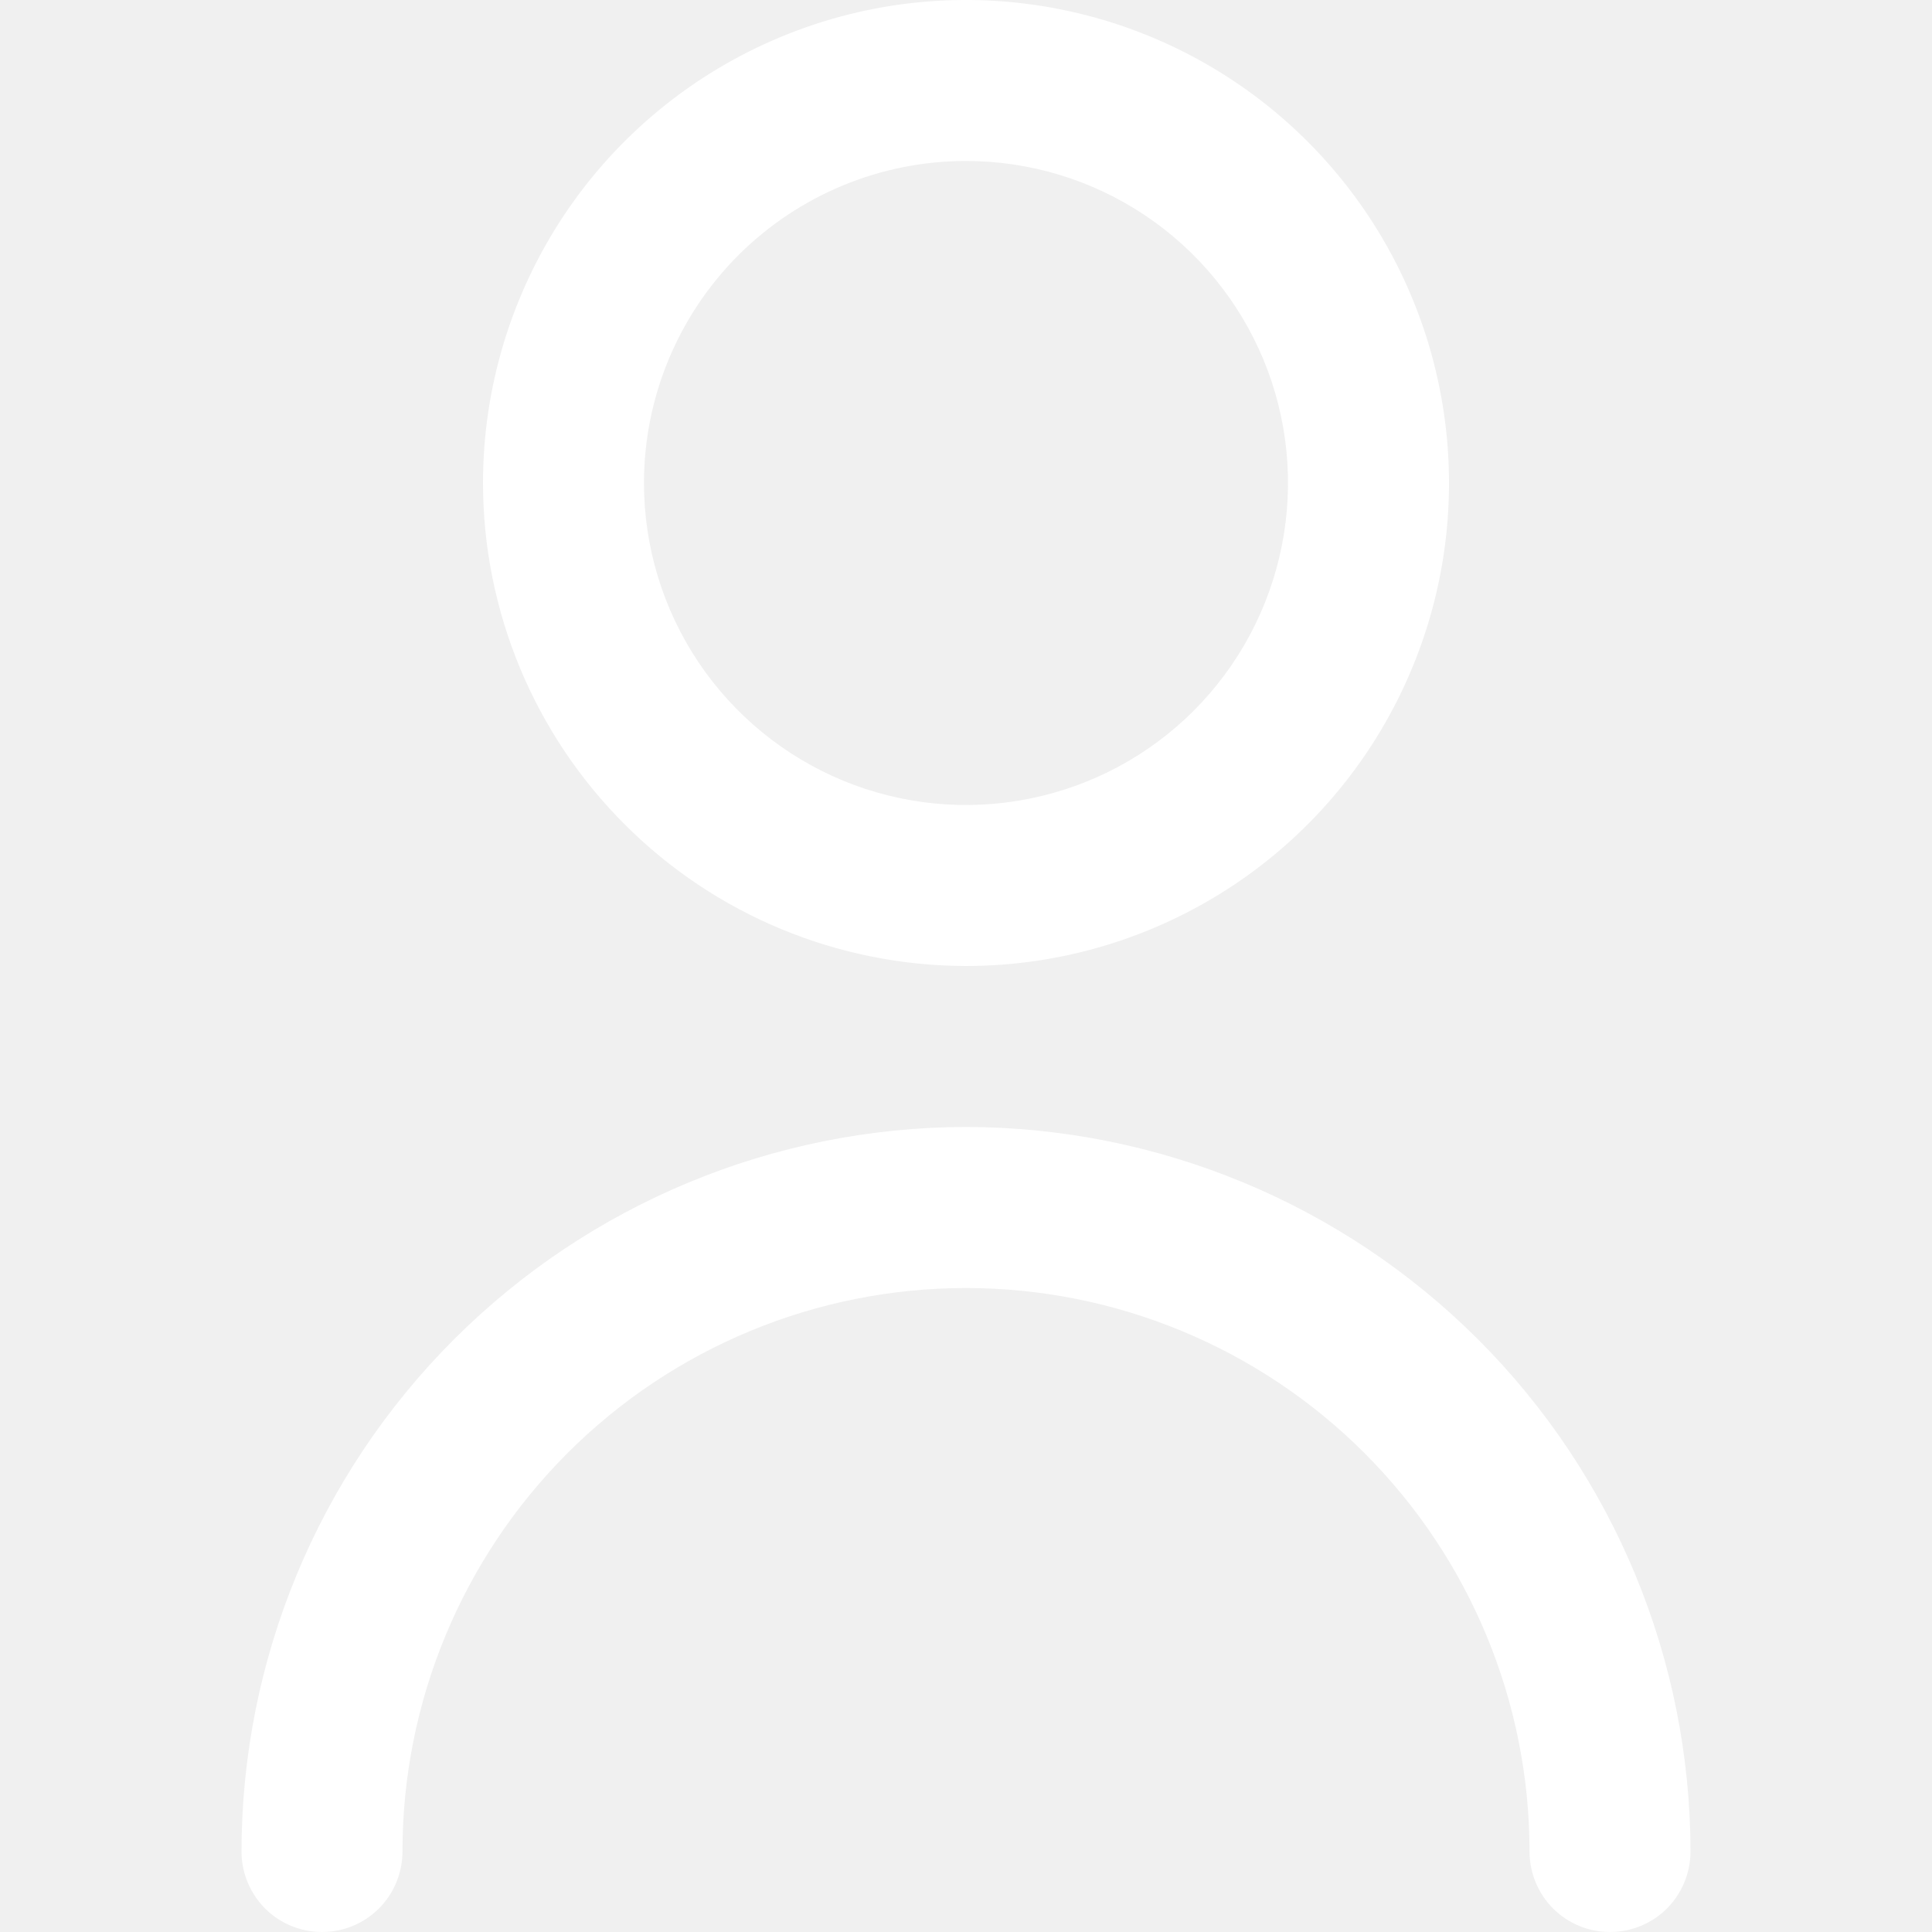
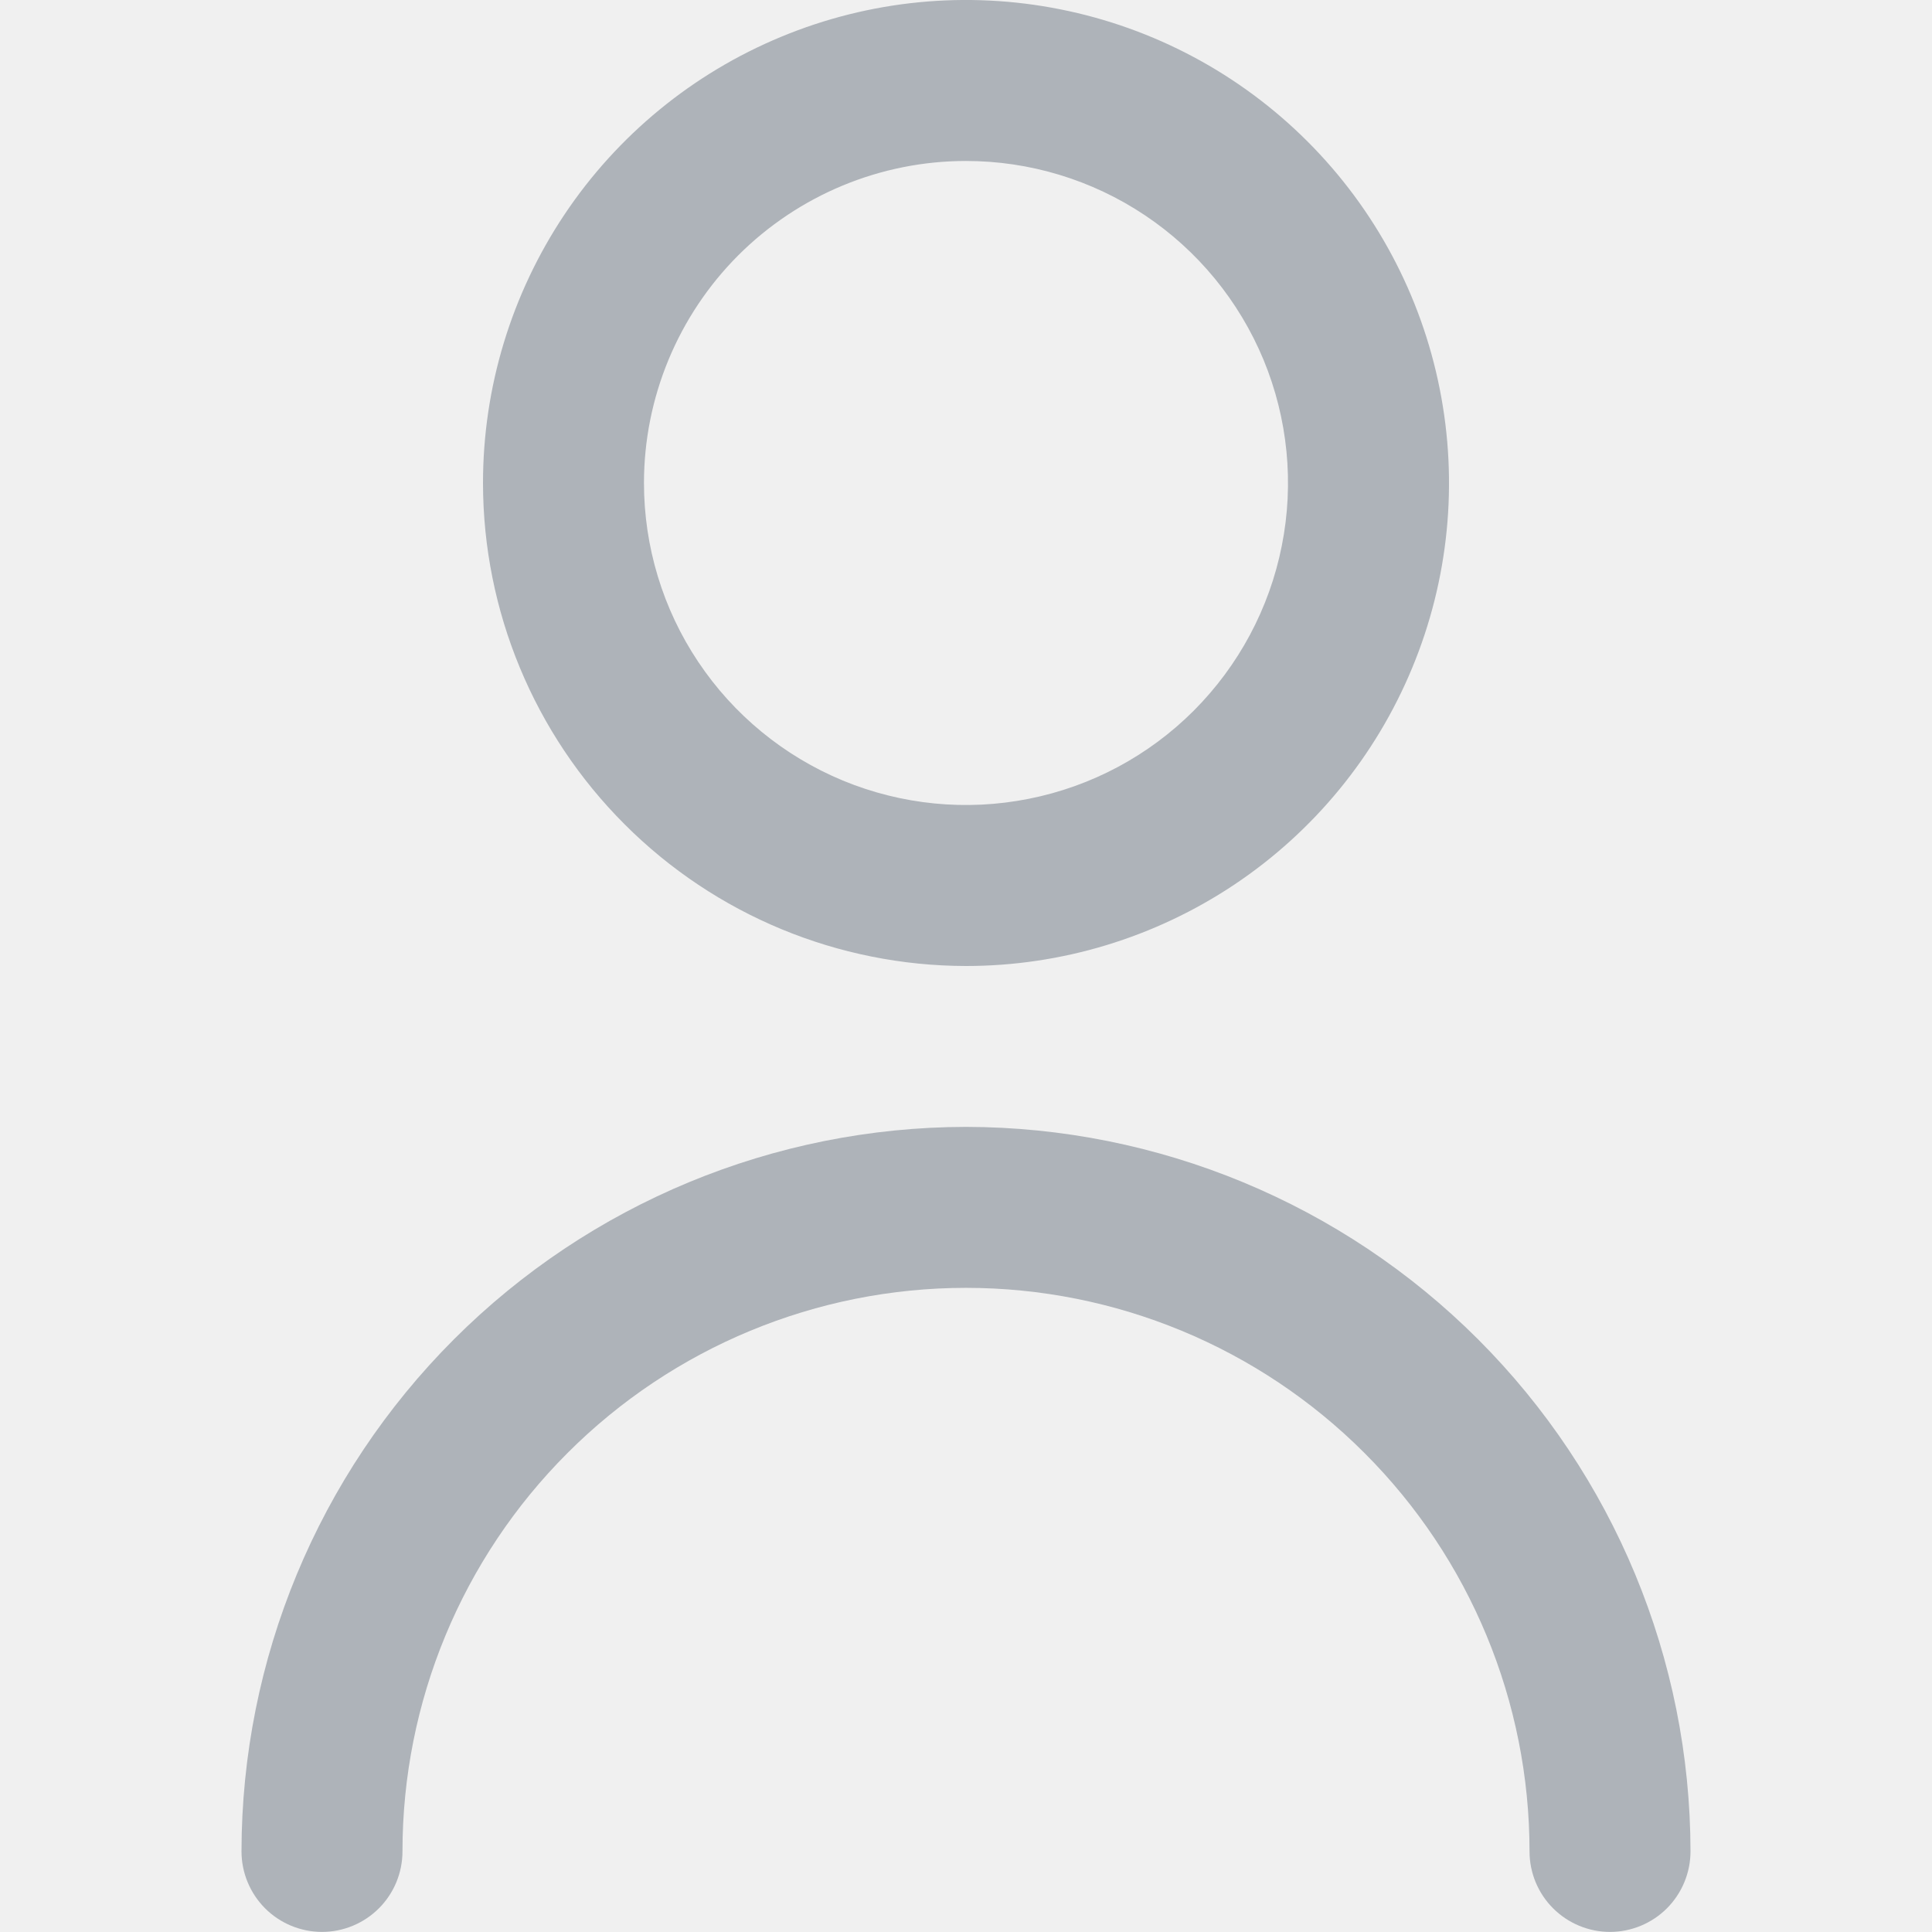
<svg xmlns="http://www.w3.org/2000/svg" width="22" height="22" viewBox="0 0 22 22" fill="none">
-   <g clip-path="url(#clip0_5_609)">
-     <path d="M11 11C12.088 11 13.151 10.677 14.056 10.073C14.96 9.469 15.665 8.61 16.081 7.605C16.498 6.6 16.607 5.494 16.394 4.427C16.182 3.36 15.658 2.38 14.889 1.611C14.12 0.842 13.14 0.318 12.073 0.106C11.006 -0.107 9.9 0.002 8.895 0.419C7.89 0.835 7.031 1.54 6.427 2.444C5.823 3.349 5.5 4.412 5.5 5.5C5.501 6.958 6.081 8.356 7.113 9.387C8.144 10.419 9.542 10.998 11 11ZM11 1.833C11.725 1.833 12.434 2.048 13.037 2.451C13.64 2.854 14.11 3.427 14.388 4.097C14.665 4.767 14.738 5.504 14.596 6.215C14.455 6.927 14.105 7.58 13.593 8.093C13.08 8.606 12.427 8.955 11.715 9.096C11.004 9.238 10.267 9.165 9.597 8.888C8.927 8.61 8.354 8.14 7.951 7.537C7.548 6.934 7.333 6.225 7.333 5.5C7.333 4.528 7.72 3.595 8.407 2.907C9.095 2.22 10.027 1.833 11 1.833Z" fill="white" />
-     <path d="M11 12.833C8.813 12.836 6.716 13.706 5.169 15.252C3.622 16.799 2.752 18.896 2.75 21.083C2.75 21.326 2.847 21.56 3.018 21.732C3.19 21.904 3.424 22 3.667 22C3.91 22 4.143 21.904 4.315 21.732C4.487 21.56 4.583 21.326 4.583 21.083C4.583 19.382 5.259 17.75 6.463 16.546C7.666 15.343 9.298 14.667 11 14.667C12.702 14.667 14.334 15.343 15.537 16.546C16.741 17.75 17.417 19.382 17.417 21.083C17.417 21.326 17.513 21.56 17.685 21.732C17.857 21.904 18.09 22 18.333 22C18.576 22 18.81 21.904 18.982 21.732C19.153 21.56 19.25 21.326 19.25 21.083C19.248 18.896 18.378 16.799 16.831 15.252C15.284 13.706 13.187 12.836 11 12.833Z" fill="white" />
+   <g clip-path="url(#clip0_566_3699)">
+     <path d="M11 11C12.088 11 13.151 10.677 14.056 10.073C14.96 9.469 15.665 8.61 16.081 7.605C16.498 6.6 16.607 5.494 16.394 4.427C16.182 3.36 15.658 2.38 14.889 1.611C14.12 0.842 13.14 0.318 12.073 0.106C11.006 -0.107 9.9 0.002 8.895 0.419C7.89 0.835 7.031 1.54 6.427 2.444C5.823 3.349 5.5 4.412 5.5 5.5C5.501 6.958 6.081 8.356 7.113 9.387C8.144 10.419 9.542 10.998 11 11ZM11 1.833C11.725 1.833 12.434 2.048 13.037 2.451C13.64 2.854 14.11 3.427 14.388 4.097C14.665 4.767 14.738 5.504 14.596 6.215C14.455 6.927 14.105 7.58 13.593 8.093C13.08 8.606 12.427 8.955 11.715 9.096C11.004 9.238 10.267 9.165 9.597 8.888C8.927 8.61 8.354 8.14 7.951 7.537C7.548 6.934 7.333 6.225 7.333 5.5C7.333 4.528 7.72 3.595 8.407 2.907C9.095 2.22 10.027 1.833 11 1.833Z" fill="#AEB3B9" />
+     <path d="M11 12.832C8.813 12.835 6.716 13.704 5.169 15.251C3.622 16.798 2.752 18.895 2.75 21.082C2.75 21.325 2.847 21.558 3.018 21.73C3.19 21.902 3.424 21.999 3.667 21.999C3.91 21.999 4.143 21.902 4.315 21.73C4.487 21.558 4.583 21.325 4.583 21.082C4.583 19.38 5.259 17.748 6.463 16.545C7.666 15.341 9.298 14.665 11 14.665C12.702 14.665 14.334 15.341 15.537 16.545C16.741 17.748 17.417 19.38 17.417 21.082C17.417 21.325 17.513 21.558 17.685 21.73C17.857 21.902 18.09 21.999 18.333 21.999C18.576 21.999 18.81 21.902 18.982 21.73C19.153 21.558 19.25 21.325 19.25 21.082C19.248 18.895 18.378 16.798 16.831 15.251C15.284 13.704 13.187 12.835 11 12.832Z" fill="#AEB3B9" />
  </g>
  <defs>
-     <clipPath id="clip0_5_609">
+     <clipPath id="clip0_566_3699">
      <rect width="22" height="22" fill="white" />
    </clipPath>
  </defs>
</svg>
